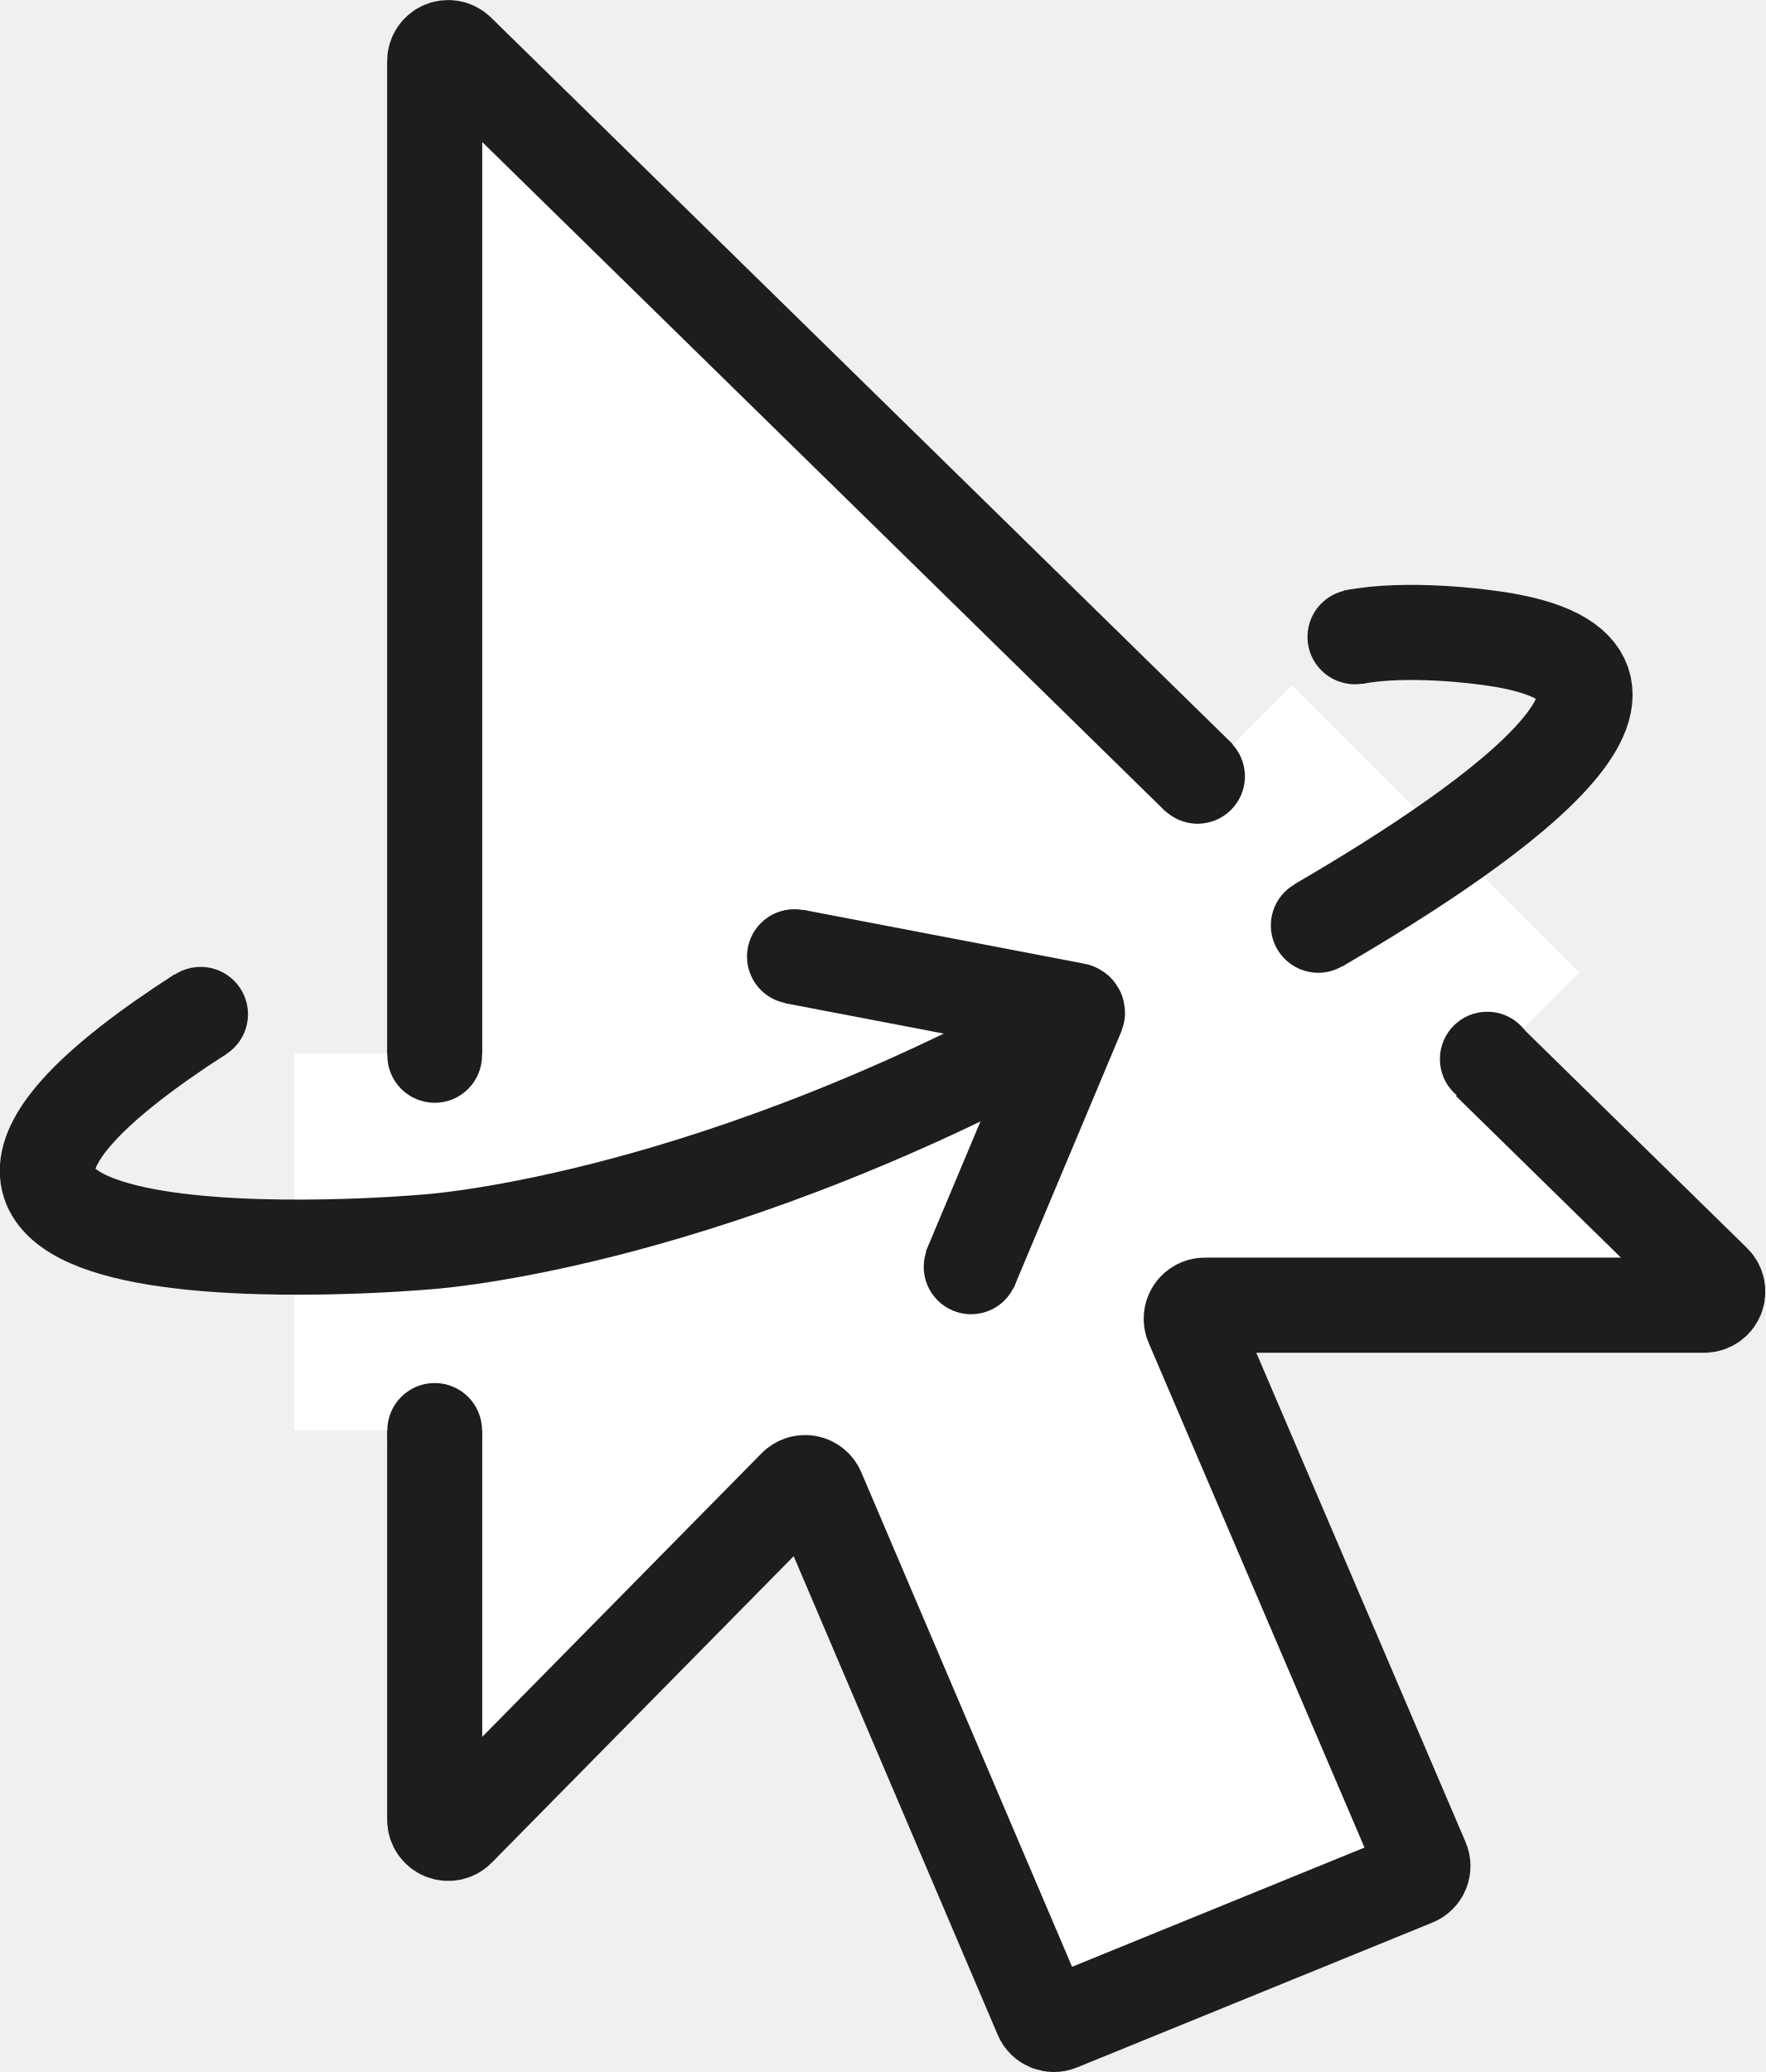
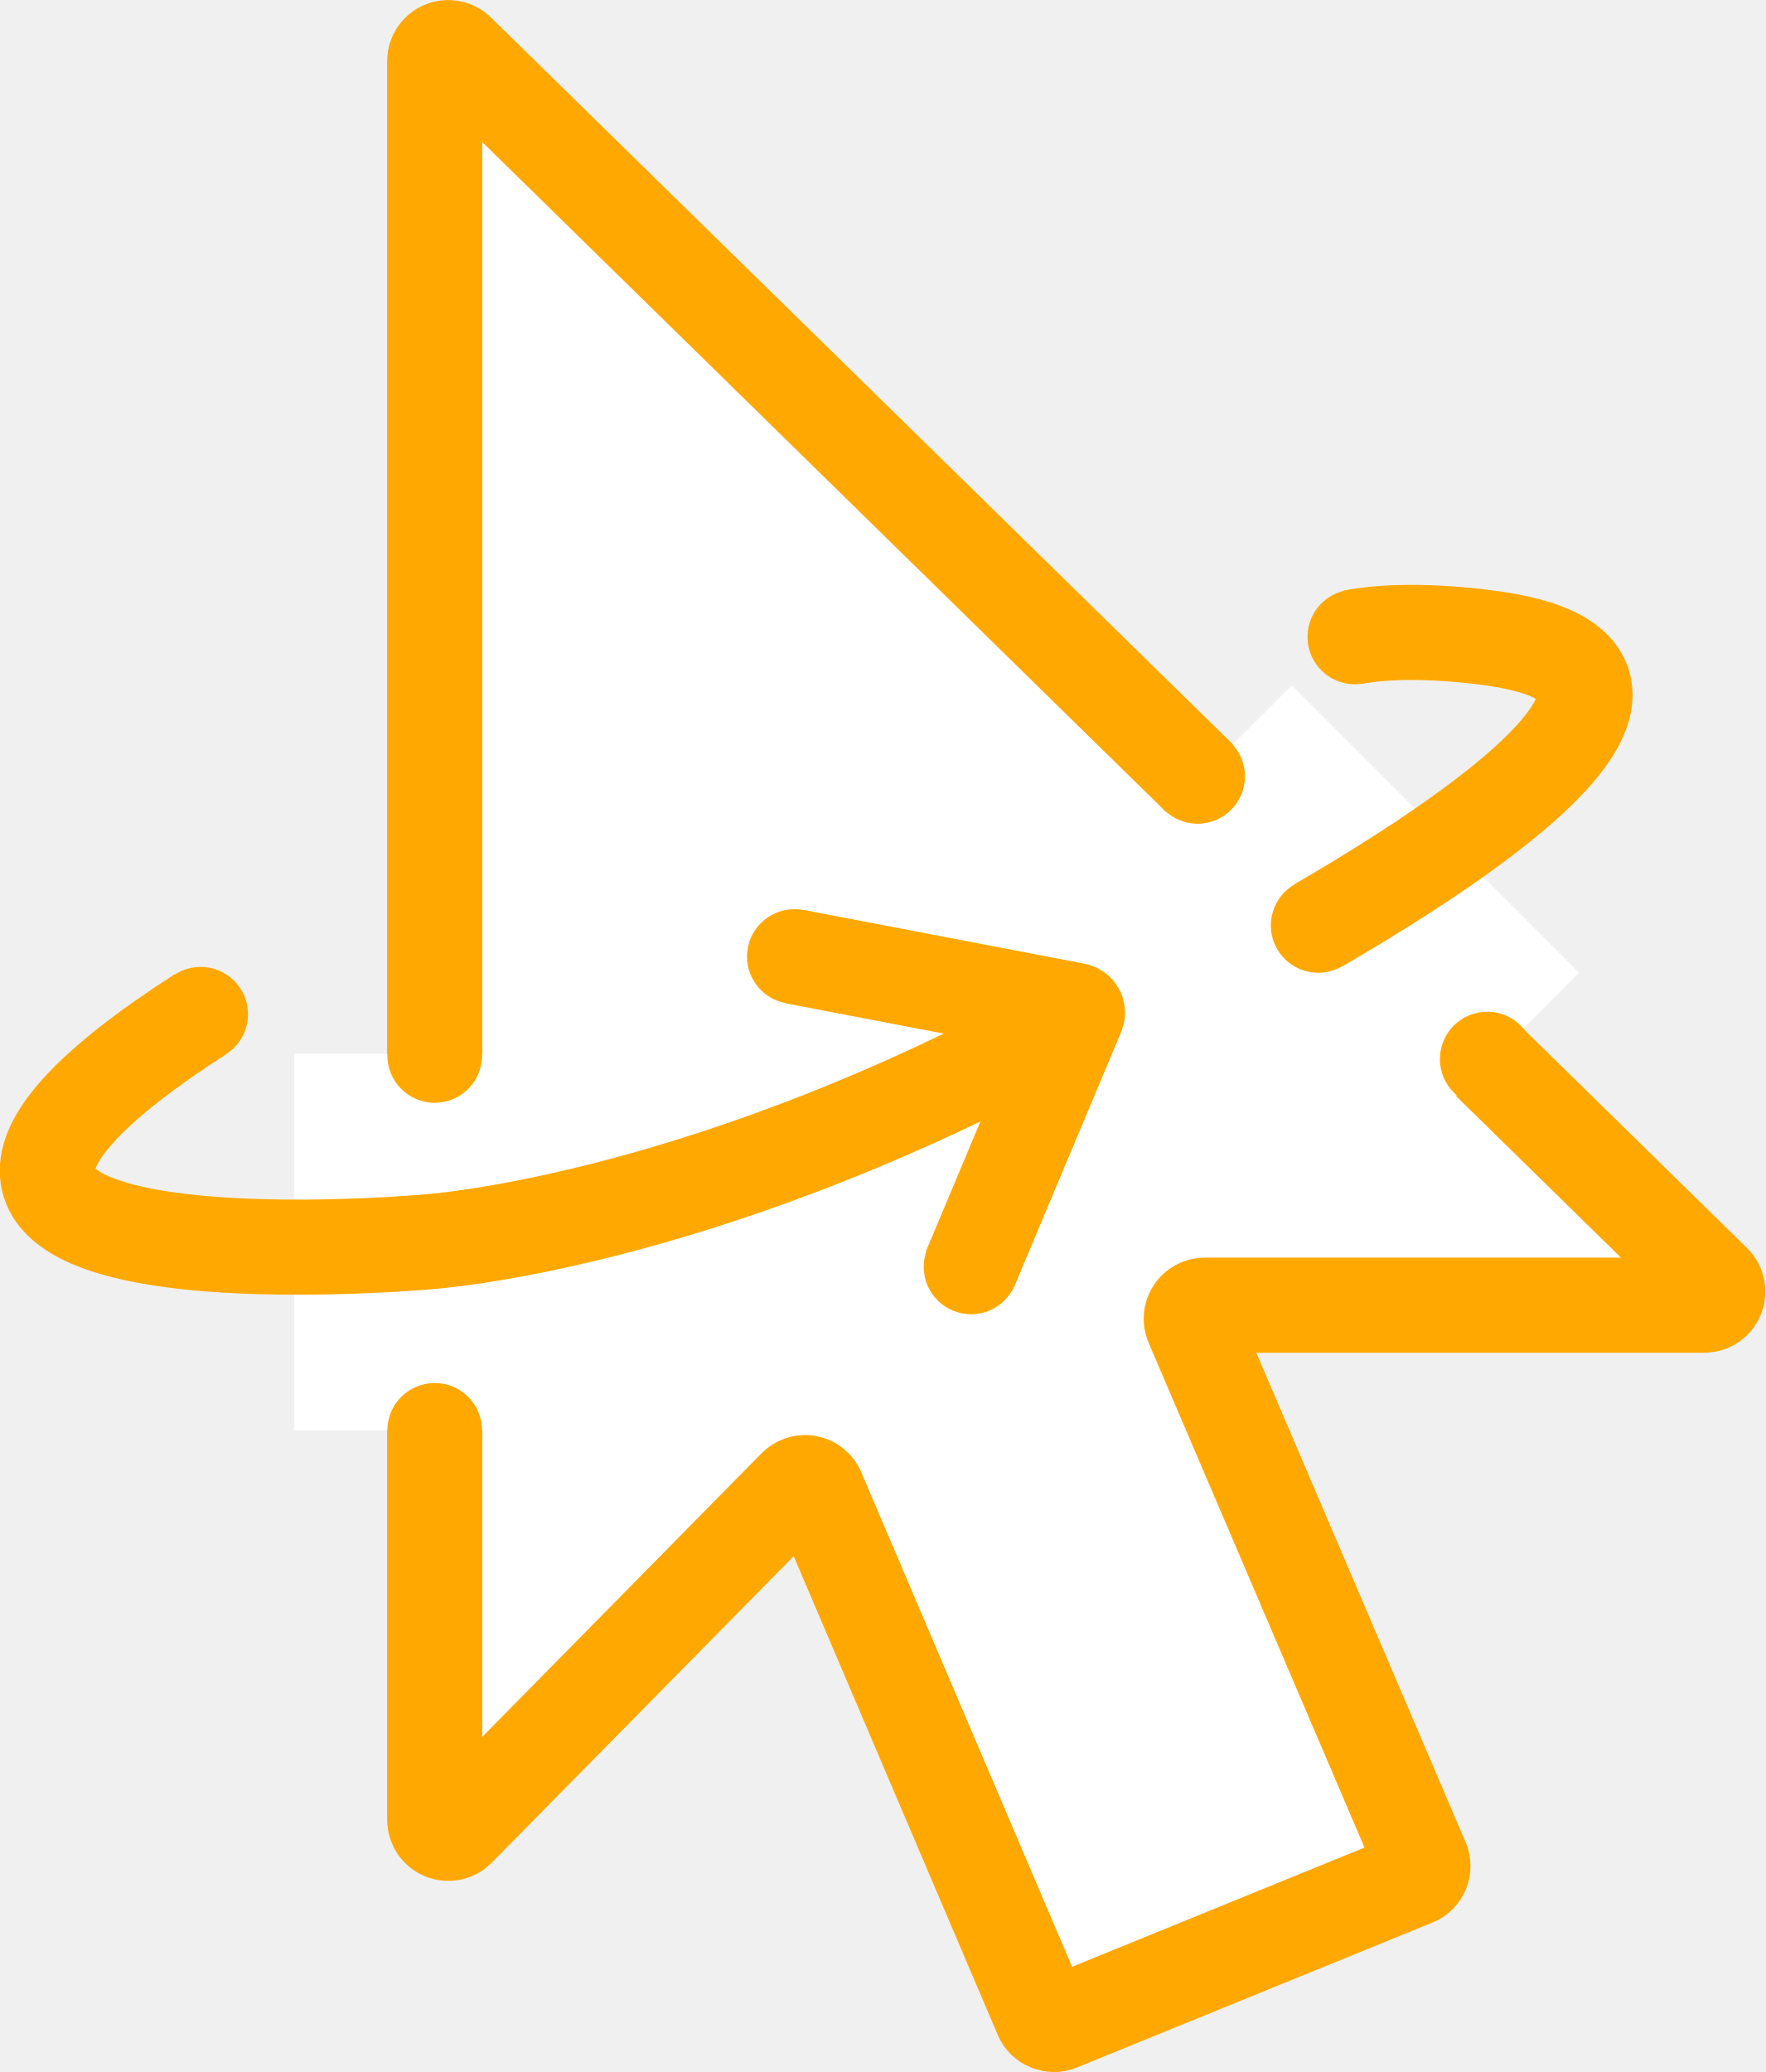
<svg xmlns="http://www.w3.org/2000/svg" id="Ebene_2" data-name="Ebene 2" viewBox="0 0 371.31 435.77">
  <defs>
-     <style>.cls-1,.cls-2{fill:#fff;}.cls-1,.cls-3{stroke:#1d1d1b;stroke-miterlimit:10;stroke-width:20px;}.cls-3{fill:none;}.cls-4{fill:#1d1d1b;}</style>
+     <style>.cls-1,.cls-2{fill:#fff;}.cls-1,.cls-3{stroke:#ffa801;stroke-miterlimit:10;stroke-width:20px;}.cls-3{fill:none;}.cls-4{fill:#ffa801;}</style>
  </defs>
  <path class="cls-1" d="M174.63,51V420.84a2.85,2.85,0,0,0,4.88,2l71-72.07a2.84,2.84,0,0,1,4.64.88l47.11,110.51a2.84,2.84,0,0,0,3.69,1.51l74.77-30.48a2.83,2.83,0,0,0,1.54-3.75L334,316.61a2.85,2.85,0,0,1,2.62-4H441.66a2.85,2.85,0,0,0,2-4.88L179.47,48.93a2.85,2.85,0,0,0-4.84,2Z" transform="translate(-83.2 -38.11)" />
  <rect class="cls-2" x="334.72" y="190.63" width="59.06" height="85.46" transform="translate(-141.53 287.8) rotate(-45)" />
  <rect class="cls-2" x="61.9" y="221.63" width="59.06" height="79.2" />
  <path class="cls-3" d="M360.46,232.74c38.64-22.47,83.5-54.72,34.93-60.6,0,0-16.18-2.3-27.65,0" transform="translate(-83.2 -38.11)" />
  <path class="cls-3" d="M305,254.8c-76.61,41.41-132.66,44.55-132.66,44.55s-140.7,12.42-47-47.93" transform="translate(-83.2 -38.11)" />
  <path class="cls-3" d="M126.41,250.84" transform="translate(-83.2 -38.11)" />
  <path class="cls-3" d="M250.28,239.29l59.17,11.33a.48.48,0,0,1,.35.65l-22.63,53.88" transform="translate(-83.2 -38.11)" />
  <circle class="cls-4" cx="91.43" cy="221.97" r="9.96" />
  <circle class="cls-4" cx="91.43" cy="300.83" r="9.96" />
  <circle class="cls-4" cx="42.2" cy="213.31" r="9.96" />
  <circle class="cls-4" cx="312.82" cy="222.74" r="9.96" />
  <circle class="cls-4" cx="251.89" cy="163.28" r="9.96" />
  <circle class="cls-4" cx="277.26" cy="194.63" r="9.96" />
  <circle class="cls-4" cx="284.97" cy="133.95" r="9.96" />
  <circle class="cls-4" cx="204.25" cy="266.44" r="9.96" />
  <circle class="cls-4" cx="167.08" cy="201.18" r="9.96" />
</svg>
